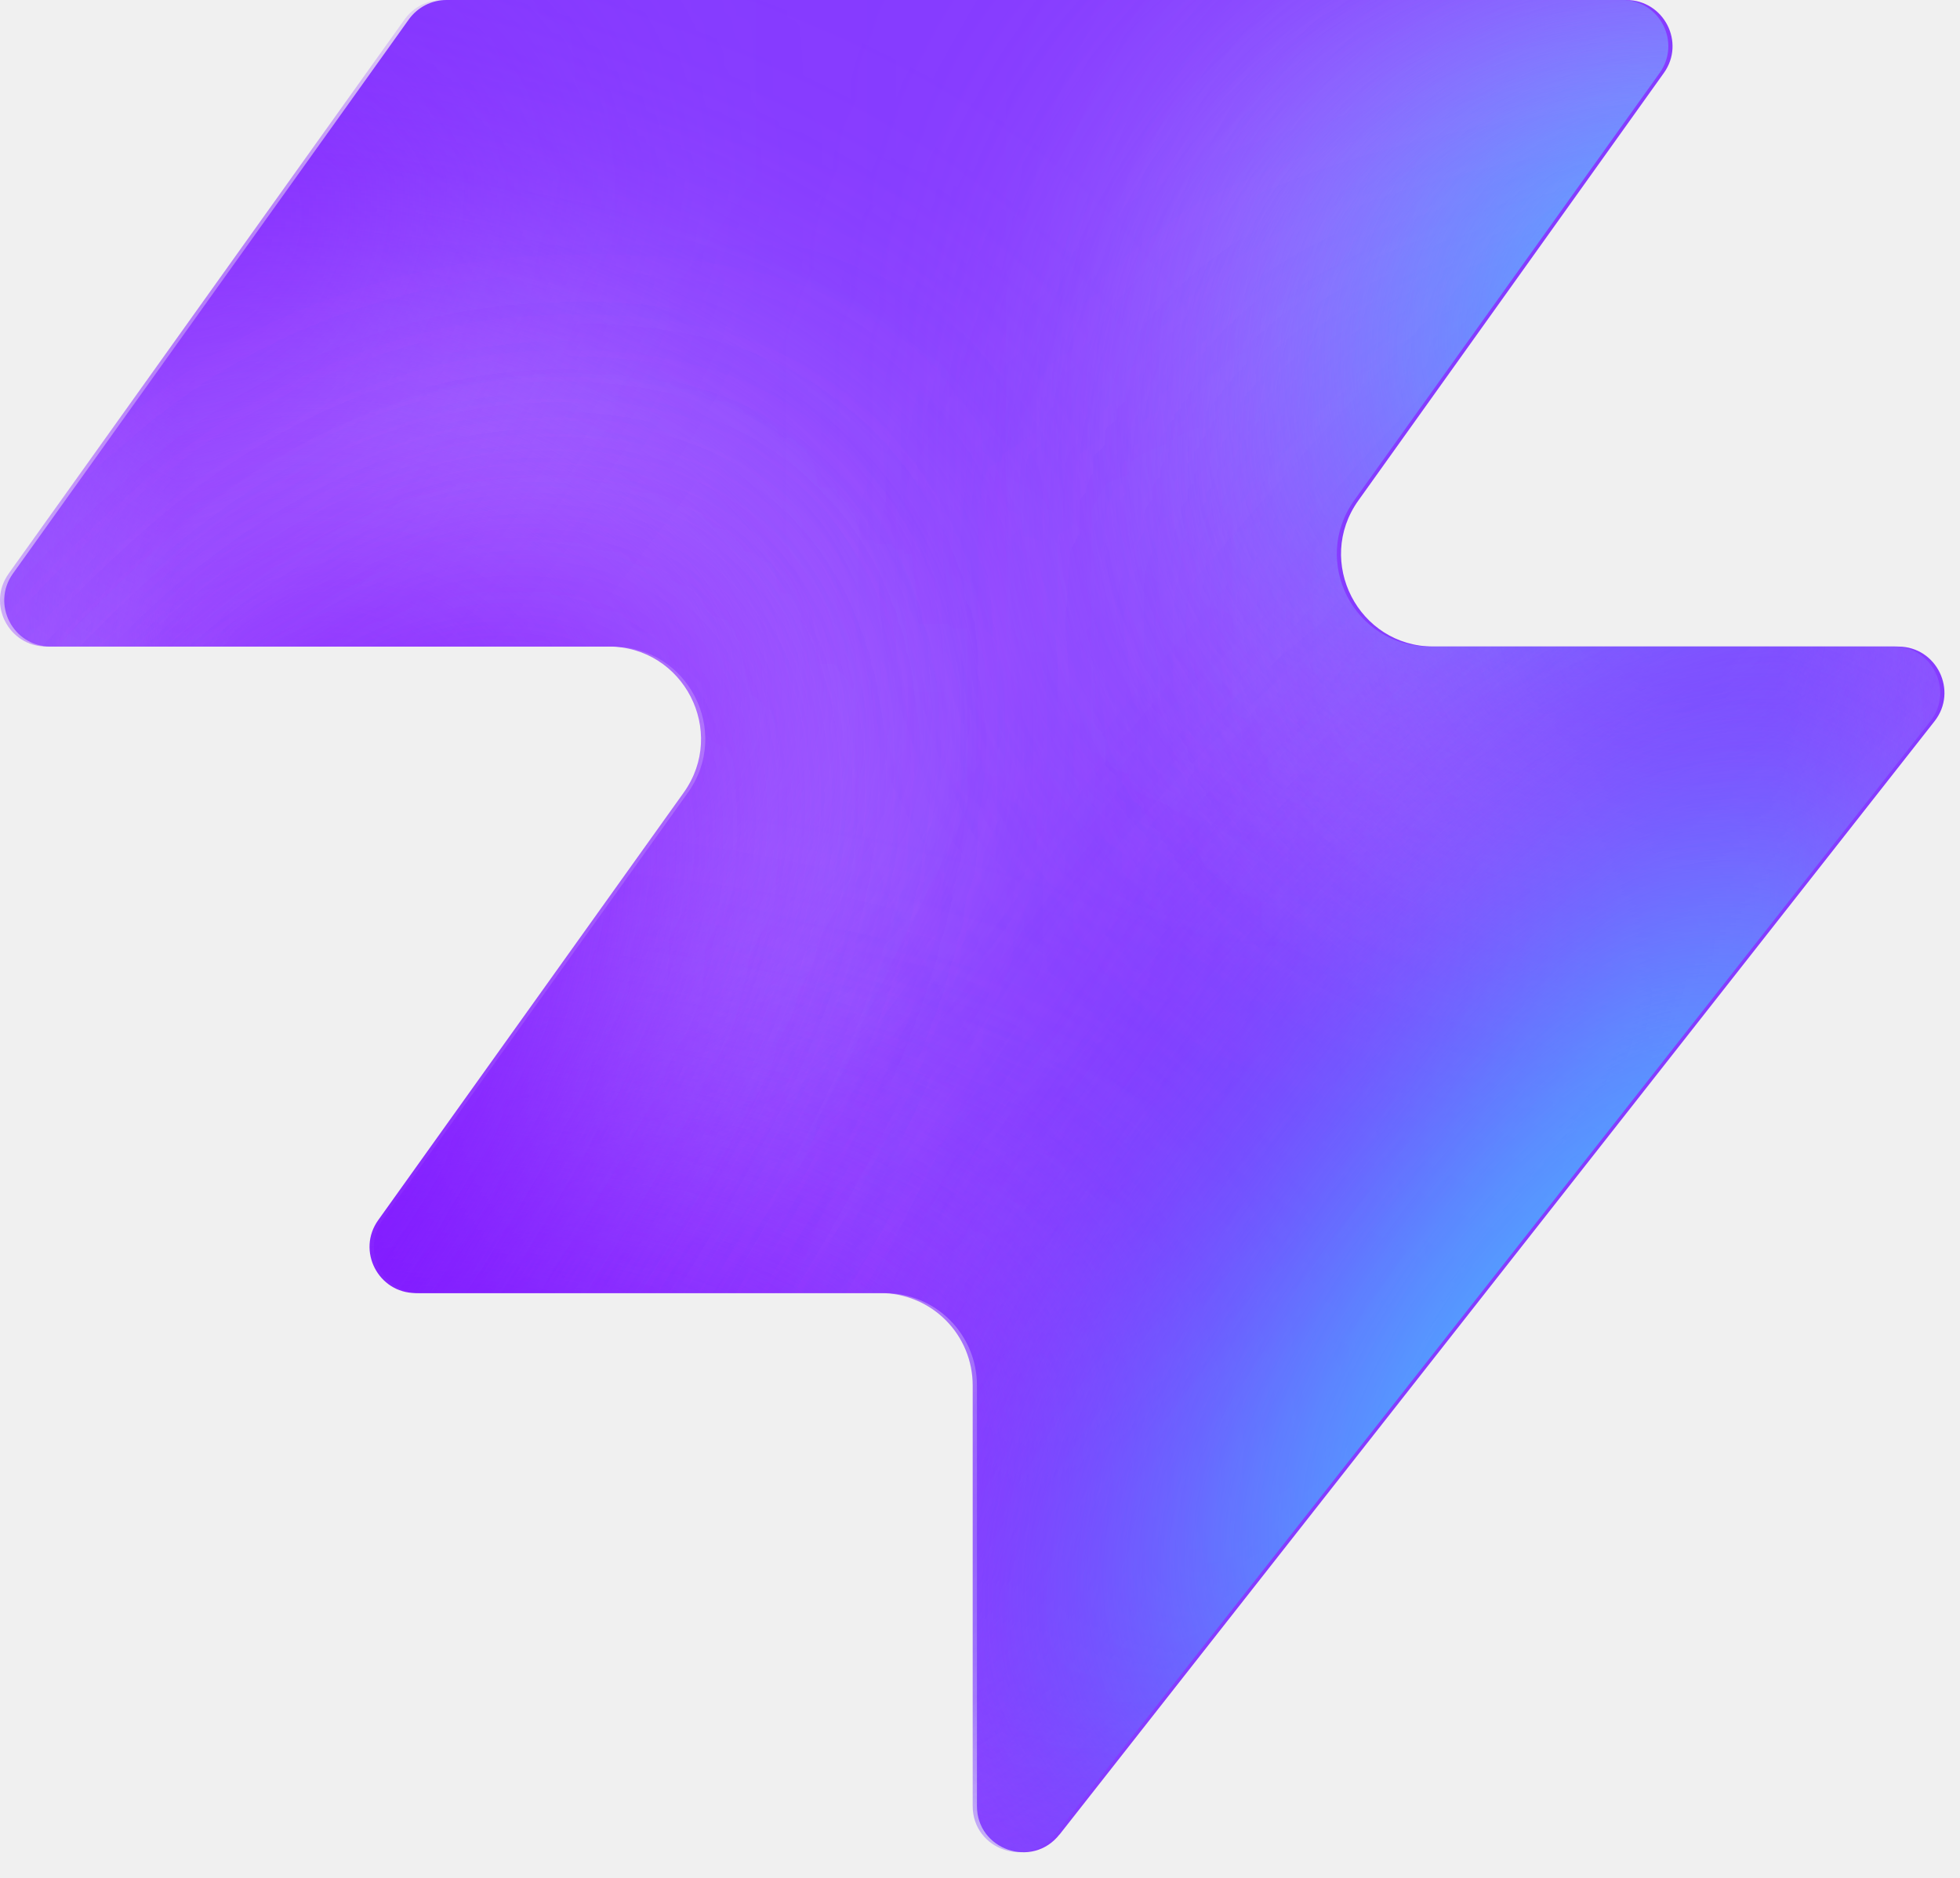
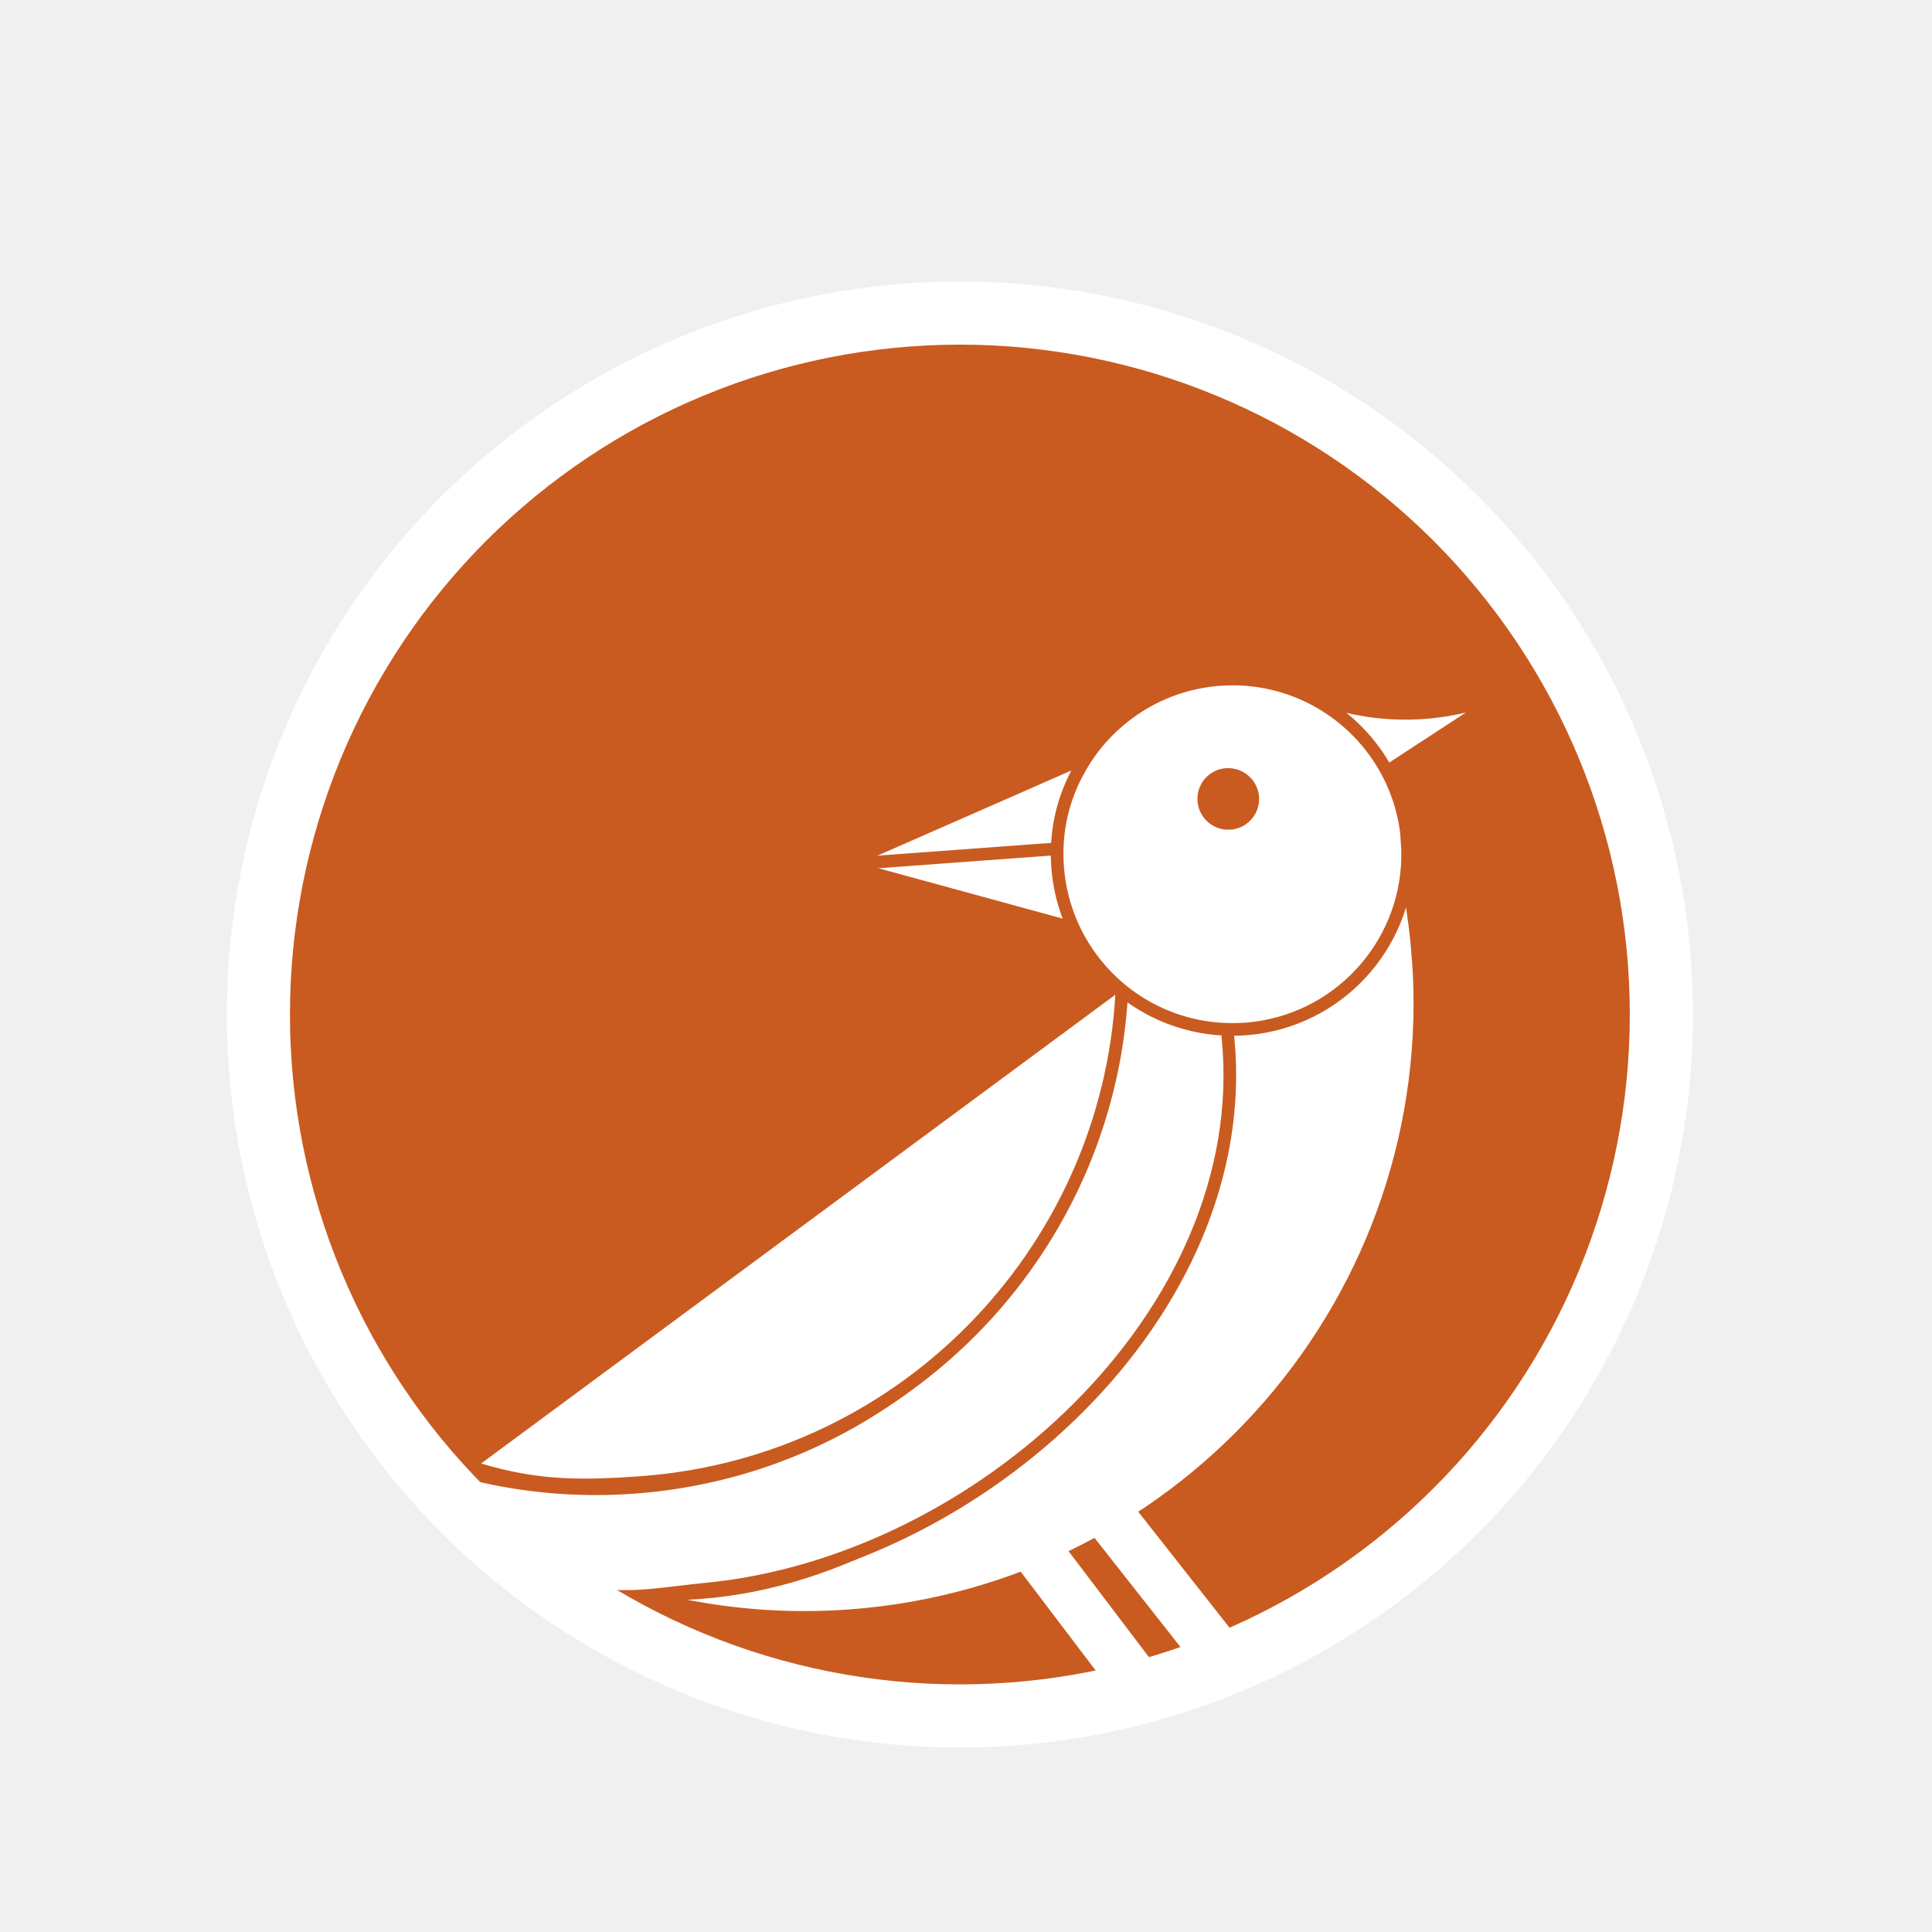
- <svg xmlns="http://www.w3.org/2000/svg" width="48" height="46" fill="none" viewBox="0 0 48 46">
-   <path fill="#863bff" d="M25.946 44.938c-.664.845-2.021.375-2.021-.698V33.937a2.26 2.26 0 0 0-2.262-2.262H10.287c-.92 0-1.456-1.04-.92-1.788l7.48-10.471c1.07-1.497 0-3.578-1.842-3.578H1.237c-.92 0-1.456-1.04-.92-1.788L10.013.474c.214-.297.556-.474.92-.474h28.894c.92 0 1.456 1.04.92 1.788l-7.48 10.471c-1.07 1.498 0 3.579 1.842 3.579h11.377c.943 0 1.473 1.088.89 1.83L25.947 44.94z" style="fill:#863bff;fill:color(display-p3 .525 .23 1);fill-opacity:1" />
-   <mask id="a" width="48" height="46" x="0" y="0" maskUnits="userSpaceOnUse" style="mask-type:alpha">
-     <path fill="#000" d="M25.842 44.938c-.664.844-2.021.375-2.021-.698V33.937a2.26 2.26 0 0 0-2.262-2.262H10.183c-.92 0-1.456-1.04-.92-1.788l7.48-10.471c1.07-1.498 0-3.579-1.842-3.579H1.133c-.92 0-1.456-1.04-.92-1.787L9.91.473c.214-.297.556-.474.92-.474h28.894c.92 0 1.456 1.04.92 1.788l-7.48 10.471c-1.07 1.498 0 3.578 1.842 3.578h11.377c.943 0 1.473 1.088.89 1.832L25.843 44.94z" style="fill:#000;fill-opacity:1" />
-   </mask>
-   <g mask="url(#a)">
-     <g filter="url(#b)">
-       <ellipse cx="5.508" cy="14.704" fill="#ede6ff" rx="5.508" ry="14.704" style="fill:#ede6ff;fill:color(display-p3 .927 .903 1);fill-opacity:1" transform="matrix(.00324 1 1 -.00324 -4.47 31.516)" />
-     </g>
-     <g filter="url(#c)">
-       <ellipse cx="10.399" cy="29.851" fill="#ede6ff" rx="10.399" ry="29.851" style="fill:#ede6ff;fill:color(display-p3 .927 .903 1);fill-opacity:1" transform="matrix(.00324 1 1 -.00324 -39.328 7.883)" />
-     </g>
-     <g filter="url(#d)">
-       <ellipse cx="5.508" cy="30.487" fill="#7e14ff" rx="5.508" ry="30.487" style="fill:#7e14ff;fill:color(display-p3 .492 .077 1);fill-opacity:1" transform="rotate(89.814 -25.913 -14.639)scale(1 -1)" />
-     </g>
-     <g filter="url(#e)">
-       <ellipse cx="5.508" cy="30.599" fill="#7e14ff" rx="5.508" ry="30.599" style="fill:#7e14ff;fill:color(display-p3 .492 .077 1);fill-opacity:1" transform="rotate(89.814 -32.644 -3.334)scale(1 -1)" />
-     </g>
-     <g filter="url(#f)">
-       <ellipse cx="5.508" cy="30.599" fill="#7e14ff" rx="5.508" ry="30.599" style="fill:#7e14ff;fill:color(display-p3 .492 .077 1);fill-opacity:1" transform="matrix(.00324 1 1 -.00324 -34.34 30.47)" />
-     </g>
-     <g filter="url(#g)">
-       <ellipse cx="14.072" cy="22.078" fill="#ede6ff" rx="14.072" ry="22.078" style="fill:#ede6ff;fill:color(display-p3 .927 .903 1);fill-opacity:1" transform="rotate(93.35 24.506 48.493)scale(-1 1)" />
-     </g>
-     <g filter="url(#h)">
-       <ellipse cx="3.47" cy="21.501" fill="#7e14ff" rx="3.47" ry="21.501" style="fill:#7e14ff;fill:color(display-p3 .492 .077 1);fill-opacity:1" transform="rotate(89.009 28.708 47.59)scale(-1 1)" />
-     </g>
-     <g filter="url(#i)">
-       <ellipse cx="3.47" cy="21.501" fill="#7e14ff" rx="3.47" ry="21.501" style="fill:#7e14ff;fill:color(display-p3 .492 .077 1);fill-opacity:1" transform="rotate(89.009 28.708 47.59)scale(-1 1)" />
-     </g>
-     <g filter="url(#j)">
-       <ellipse cx=".387" cy="8.972" fill="#7e14ff" rx="4.407" ry="29.108" style="fill:#7e14ff;fill:color(display-p3 .492 .077 1);fill-opacity:1" transform="rotate(39.51 .387 8.972)" />
-     </g>
-     <g filter="url(#k)">
-       <ellipse cx="47.523" cy="-6.092" fill="#7e14ff" rx="4.407" ry="29.108" style="fill:#7e14ff;fill:color(display-p3 .492 .077 1);fill-opacity:1" transform="rotate(37.892 47.523 -6.092)" />
-     </g>
-     <g filter="url(#l)">
-       <ellipse cx="41.412" cy="6.333" fill="#47bfff" rx="5.971" ry="9.665" style="fill:#47bfff;fill:color(display-p3 .28 .748 1);fill-opacity:1" transform="rotate(37.892 41.412 6.333)" />
-     </g>
-     <g filter="url(#m)">
-       <ellipse cx="-1.879" cy="38.332" fill="#7e14ff" rx="4.407" ry="29.108" style="fill:#7e14ff;fill:color(display-p3 .492 .077 1);fill-opacity:1" transform="rotate(37.892 -1.88 38.332)" />
-     </g>
-     <g filter="url(#n)">
-       <ellipse cx="-1.879" cy="38.332" fill="#7e14ff" rx="4.407" ry="29.108" style="fill:#7e14ff;fill:color(display-p3 .492 .077 1);fill-opacity:1" transform="rotate(37.892 -1.88 38.332)" />
-     </g>
-     <g filter="url(#o)">
-       <ellipse cx="35.651" cy="29.907" fill="#7e14ff" rx="4.407" ry="29.108" style="fill:#7e14ff;fill:color(display-p3 .492 .077 1);fill-opacity:1" transform="rotate(37.892 35.651 29.907)" />
-     </g>
-     <g filter="url(#p)">
-       <ellipse cx="38.418" cy="32.4" fill="#47bfff" rx="5.971" ry="15.297" style="fill:#47bfff;fill:color(display-p3 .28 .748 1);fill-opacity:1" transform="rotate(37.892 38.418 32.4)" />
-     </g>
-   </g>
-   <defs>
-     <filter id="b" width="60.045" height="41.654" x="-19.77" y="16.149" color-interpolation-filters="sRGB" filterUnits="userSpaceOnUse">
-       <feFlood flood-opacity="0" result="BackgroundImageFix" />
-       <feBlend in="SourceGraphic" in2="BackgroundImageFix" result="shape" />
-       <feGaussianBlur result="effect1_foregroundBlur_2002_17158" stdDeviation="7.659" />
-     </filter>
-     <filter id="c" width="90.34" height="51.437" x="-54.613" y="-7.533" color-interpolation-filters="sRGB" filterUnits="userSpaceOnUse">
-       <feFlood flood-opacity="0" result="BackgroundImageFix" />
-       <feBlend in="SourceGraphic" in2="BackgroundImageFix" result="shape" />
-       <feGaussianBlur result="effect1_foregroundBlur_2002_17158" stdDeviation="7.659" />
-     </filter>
-     <filter id="d" width="79.355" height="29.4" x="-49.64" y="2.03" color-interpolation-filters="sRGB" filterUnits="userSpaceOnUse">
-       <feFlood flood-opacity="0" result="BackgroundImageFix" />
-       <feBlend in="SourceGraphic" in2="BackgroundImageFix" result="shape" />
-       <feGaussianBlur result="effect1_foregroundBlur_2002_17158" stdDeviation="4.596" />
-     </filter>
-     <filter id="e" width="79.579" height="29.4" x="-45.045" y="20.029" color-interpolation-filters="sRGB" filterUnits="userSpaceOnUse">
-       <feFlood flood-opacity="0" result="BackgroundImageFix" />
-       <feBlend in="SourceGraphic" in2="BackgroundImageFix" result="shape" />
-       <feGaussianBlur result="effect1_foregroundBlur_2002_17158" stdDeviation="4.596" />
-     </filter>
-     <filter id="f" width="79.579" height="29.4" x="-43.513" y="21.178" color-interpolation-filters="sRGB" filterUnits="userSpaceOnUse">
-       <feFlood flood-opacity="0" result="BackgroundImageFix" />
-       <feBlend in="SourceGraphic" in2="BackgroundImageFix" result="shape" />
-       <feGaussianBlur result="effect1_foregroundBlur_2002_17158" stdDeviation="4.596" />
-     </filter>
-     <filter id="g" width="74.749" height="58.852" x="15.756" y="-17.901" color-interpolation-filters="sRGB" filterUnits="userSpaceOnUse">
-       <feFlood flood-opacity="0" result="BackgroundImageFix" />
-       <feBlend in="SourceGraphic" in2="BackgroundImageFix" result="shape" />
-       <feGaussianBlur result="effect1_foregroundBlur_2002_17158" stdDeviation="7.659" />
-     </filter>
-     <filter id="h" width="61.377" height="25.362" x="23.548" y="2.284" color-interpolation-filters="sRGB" filterUnits="userSpaceOnUse">
-       <feFlood flood-opacity="0" result="BackgroundImageFix" />
-       <feBlend in="SourceGraphic" in2="BackgroundImageFix" result="shape" />
-       <feGaussianBlur result="effect1_foregroundBlur_2002_17158" stdDeviation="4.596" />
-     </filter>
-     <filter id="i" width="61.377" height="25.362" x="23.548" y="2.284" color-interpolation-filters="sRGB" filterUnits="userSpaceOnUse">
-       <feFlood flood-opacity="0" result="BackgroundImageFix" />
-       <feBlend in="SourceGraphic" in2="BackgroundImageFix" result="shape" />
-       <feGaussianBlur result="effect1_foregroundBlur_2002_17158" stdDeviation="4.596" />
-     </filter>
-     <filter id="j" width="56.045" height="63.649" x="-27.636" y="-22.853" color-interpolation-filters="sRGB" filterUnits="userSpaceOnUse">
-       <feFlood flood-opacity="0" result="BackgroundImageFix" />
-       <feBlend in="SourceGraphic" in2="BackgroundImageFix" result="shape" />
-       <feGaussianBlur result="effect1_foregroundBlur_2002_17158" stdDeviation="4.596" />
-     </filter>
-     <filter id="k" width="54.814" height="64.646" x="20.116" y="-38.415" color-interpolation-filters="sRGB" filterUnits="userSpaceOnUse">
-       <feFlood flood-opacity="0" result="BackgroundImageFix" />
-       <feBlend in="SourceGraphic" in2="BackgroundImageFix" result="shape" />
-       <feGaussianBlur result="effect1_foregroundBlur_2002_17158" stdDeviation="4.596" />
-     </filter>
-     <filter id="l" width="33.541" height="35.313" x="24.641" y="-11.323" color-interpolation-filters="sRGB" filterUnits="userSpaceOnUse">
-       <feFlood flood-opacity="0" result="BackgroundImageFix" />
-       <feBlend in="SourceGraphic" in2="BackgroundImageFix" result="shape" />
-       <feGaussianBlur result="effect1_foregroundBlur_2002_17158" stdDeviation="4.596" />
-     </filter>
-     <filter id="m" width="54.814" height="64.646" x="-29.286" y="6.009" color-interpolation-filters="sRGB" filterUnits="userSpaceOnUse">
-       <feFlood flood-opacity="0" result="BackgroundImageFix" />
-       <feBlend in="SourceGraphic" in2="BackgroundImageFix" result="shape" />
-       <feGaussianBlur result="effect1_foregroundBlur_2002_17158" stdDeviation="4.596" />
-     </filter>
-     <filter id="n" width="54.814" height="64.646" x="-29.286" y="6.009" color-interpolation-filters="sRGB" filterUnits="userSpaceOnUse">
-       <feFlood flood-opacity="0" result="BackgroundImageFix" />
-       <feBlend in="SourceGraphic" in2="BackgroundImageFix" result="shape" />
-       <feGaussianBlur result="effect1_foregroundBlur_2002_17158" stdDeviation="4.596" />
-     </filter>
-     <filter id="o" width="54.814" height="64.646" x="8.244" y="-2.416" color-interpolation-filters="sRGB" filterUnits="userSpaceOnUse">
-       <feFlood flood-opacity="0" result="BackgroundImageFix" />
-       <feBlend in="SourceGraphic" in2="BackgroundImageFix" result="shape" />
-       <feGaussianBlur result="effect1_foregroundBlur_2002_17158" stdDeviation="4.596" />
-     </filter>
-     <filter id="p" width="39.409" height="43.623" x="18.713" y="10.588" color-interpolation-filters="sRGB" filterUnits="userSpaceOnUse">
-       <feFlood flood-opacity="0" result="BackgroundImageFix" />
-       <feBlend in="SourceGraphic" in2="BackgroundImageFix" result="shape" />
-       <feGaussianBlur result="effect1_foregroundBlur_2002_17158" stdDeviation="4.596" />
-     </filter>
-   </defs>
+ <svg xmlns="http://www.w3.org/2000/svg" width="2000" zoomAndPan="magnify" viewBox="0 0 1500 1500" height="2000" preserveAspectRatio="xMidYMid meet" version="1.0">
+   <path fill="#c95b20" d="M 1299.398 787.66 C 1299.398 796.574 1299.18 805.48 1298.742 814.383 C 1298.305 823.285 1297.648 832.172 1296.777 841.043 C 1295.902 849.91 1294.812 858.754 1293.504 867.57 C 1292.195 876.387 1290.672 885.168 1288.934 893.906 C 1287.195 902.648 1285.242 911.344 1283.074 919.988 C 1280.91 928.633 1278.535 937.223 1275.945 945.75 C 1273.359 954.281 1270.562 962.738 1267.562 971.133 C 1264.559 979.523 1261.352 987.836 1257.941 996.07 C 1254.527 1004.305 1250.918 1012.449 1247.105 1020.508 C 1243.297 1028.566 1239.289 1036.523 1235.086 1044.383 C 1230.887 1052.242 1226.492 1059.996 1221.91 1067.641 C 1217.328 1075.285 1212.562 1082.812 1207.609 1090.223 C 1202.656 1097.637 1197.527 1104.918 1192.215 1112.078 C 1186.906 1119.238 1181.426 1126.262 1175.77 1133.152 C 1170.117 1140.039 1164.297 1146.789 1158.309 1153.391 C 1152.324 1159.996 1146.18 1166.449 1139.875 1172.75 C 1133.574 1179.055 1127.121 1185.195 1120.516 1191.184 C 1113.91 1197.168 1107.164 1202.988 1100.273 1208.641 C 1093.383 1214.297 1086.359 1219.777 1079.199 1225.086 C 1072.039 1230.395 1064.754 1235.527 1057.344 1240.48 C 1049.93 1245.43 1042.402 1250.195 1034.758 1254.777 C 1027.113 1259.363 1019.359 1263.754 1011.5 1267.953 C 1003.637 1272.156 995.68 1276.164 987.621 1279.973 C 979.562 1283.785 971.414 1287.395 963.18 1290.805 C 954.945 1294.215 946.633 1297.422 938.238 1300.426 C 929.848 1303.43 921.387 1306.223 912.855 1308.809 C 904.328 1311.398 895.738 1313.773 887.094 1315.938 C 878.445 1318.105 869.754 1320.059 861.008 1321.797 C 852.266 1323.535 843.488 1325.059 834.672 1326.367 C 825.855 1327.672 817.012 1328.766 808.141 1329.637 C 799.27 1330.512 790.383 1331.168 781.48 1331.605 C 772.578 1332.043 763.668 1332.262 754.754 1332.262 C 745.84 1332.262 736.934 1332.043 728.031 1331.605 C 719.129 1331.168 710.242 1330.512 701.371 1329.637 C 692.5 1328.766 683.656 1327.672 674.84 1326.367 C 666.023 1325.059 657.242 1323.535 648.5 1321.797 C 639.758 1320.059 631.062 1318.105 622.418 1315.938 C 613.77 1313.773 605.184 1311.398 596.652 1308.809 C 588.125 1306.223 579.664 1303.43 571.27 1300.426 C 562.879 1297.422 554.562 1294.215 546.328 1290.805 C 538.094 1287.395 529.949 1283.785 521.891 1279.973 C 513.832 1276.16 505.875 1272.156 498.012 1267.953 C 490.152 1263.754 482.398 1259.363 474.754 1254.777 C 467.105 1250.195 459.578 1245.43 452.168 1240.48 C 444.758 1235.527 437.473 1230.395 430.312 1225.086 C 423.152 1219.777 416.129 1214.297 409.238 1208.641 C 402.348 1202.988 395.598 1197.168 388.996 1191.184 C 382.391 1185.195 375.938 1179.055 369.633 1172.75 C 363.332 1166.449 357.188 1159.996 351.199 1153.391 C 345.215 1146.789 339.395 1140.039 333.738 1133.152 C 328.086 1126.262 322.602 1119.238 317.293 1112.078 C 311.984 1104.918 306.852 1097.637 301.902 1090.223 C 296.949 1082.812 292.18 1075.285 287.598 1067.641 C 283.016 1059.996 278.625 1052.242 274.422 1044.383 C 270.223 1036.523 266.215 1028.566 262.402 1020.508 C 258.594 1012.449 254.98 1004.305 251.57 996.07 C 248.16 987.836 244.953 979.523 241.949 971.133 C 238.945 962.738 236.152 954.281 233.562 945.75 C 230.977 937.223 228.602 928.633 226.434 919.988 C 224.27 911.344 222.316 902.648 220.578 893.906 C 218.84 885.168 217.316 876.387 216.008 867.57 C 214.699 858.754 213.609 849.91 212.734 841.043 C 211.859 832.172 211.207 823.285 210.77 814.383 C 210.332 805.48 210.113 796.574 210.113 787.66 C 210.113 778.75 210.332 769.844 210.77 760.941 C 211.207 752.039 211.859 743.152 212.734 734.281 C 213.609 725.414 214.699 716.57 216.008 707.754 C 217.316 698.938 218.84 690.156 220.578 681.418 C 222.316 672.676 224.27 663.98 226.434 655.336 C 228.602 646.691 230.977 638.102 233.562 629.574 C 236.152 621.043 238.945 612.586 241.949 604.191 C 244.953 595.801 248.16 587.488 251.57 579.254 C 254.98 571.02 258.594 562.875 262.402 554.816 C 266.215 546.758 270.223 538.801 274.422 530.941 C 278.625 523.078 283.016 515.328 287.598 507.684 C 292.18 500.039 296.949 492.512 301.902 485.098 C 306.852 477.688 311.984 470.402 317.293 463.246 C 322.602 456.086 328.086 449.062 333.738 442.172 C 339.395 435.281 345.215 428.535 351.199 421.934 C 357.188 415.328 363.332 408.875 369.633 402.574 C 375.938 396.27 382.391 390.125 388.996 384.141 C 395.598 378.156 402.348 372.336 409.238 366.684 C 416.129 361.027 423.152 355.547 430.312 350.238 C 437.473 344.926 444.758 339.797 452.168 334.844 C 459.578 329.895 467.105 325.125 474.754 320.543 C 482.398 315.961 490.152 311.57 498.012 307.371 C 505.875 303.168 513.832 299.16 521.891 295.352 C 529.949 291.539 538.094 287.93 546.328 284.52 C 554.562 281.109 562.879 277.902 571.27 274.898 C 579.664 271.895 588.125 269.102 596.652 266.516 C 605.184 263.926 613.77 261.551 622.418 259.383 C 631.062 257.219 639.758 255.266 648.5 253.527 C 657.242 251.789 666.023 250.266 674.84 248.957 C 683.656 247.652 692.5 246.559 701.371 245.688 C 710.242 244.812 719.129 244.156 728.031 243.719 C 736.934 243.281 745.84 243.062 754.754 243.062 C 763.668 243.062 772.578 243.281 781.48 243.719 C 790.383 244.156 799.27 244.812 808.141 245.688 C 817.012 246.559 825.855 247.652 834.672 248.957 C 843.488 250.266 852.266 251.789 861.008 253.527 C 869.754 255.266 878.445 257.219 887.094 259.383 C 895.738 261.551 904.328 263.926 912.855 266.516 C 921.387 269.102 929.848 271.895 938.238 274.898 C 946.633 277.902 954.945 281.109 963.18 284.52 C 971.414 287.93 979.562 291.539 987.621 295.352 C 995.68 299.16 1003.637 303.168 1011.5 307.367 C 1019.359 311.57 1027.113 315.961 1034.758 320.543 C 1042.402 325.125 1049.93 329.895 1057.344 334.844 C 1064.754 339.797 1072.039 344.926 1079.199 350.238 C 1086.359 355.547 1093.383 361.027 1100.273 366.684 C 1107.164 372.336 1113.91 378.156 1120.516 384.141 C 1127.121 390.125 1133.574 396.27 1139.875 402.574 C 1146.18 408.875 1152.324 415.328 1158.309 421.934 C 1164.297 428.535 1170.117 435.281 1175.77 442.172 C 1181.426 449.062 1186.906 456.086 1192.215 463.246 C 1197.527 470.402 1202.656 477.688 1207.609 485.098 C 1212.562 492.512 1217.328 500.039 1221.91 507.684 C 1226.492 515.328 1230.887 523.078 1235.086 530.941 C 1239.289 538.801 1243.297 546.758 1247.105 554.816 C 1250.918 562.875 1254.527 571.02 1257.941 579.254 C 1261.352 587.488 1264.559 595.801 1267.562 604.191 C 1270.562 612.586 1273.359 621.043 1275.945 629.574 C 1278.535 638.102 1280.91 646.691 1283.074 655.336 C 1285.242 663.98 1287.195 672.676 1288.934 681.418 C 1290.672 690.156 1292.195 698.938 1293.504 707.754 C 1294.812 716.57 1295.902 725.414 1296.777 734.281 C 1297.648 743.152 1298.305 752.039 1298.742 760.941 C 1299.18 769.844 1299.398 778.75 1299.398 787.66 Z M 1299.398 787.66 " fill-opacity="1" fill-rule="nonzero" />
+   <path stroke-linecap="butt" transform="matrix(9.804561, 0, 0, 9.80375, 0.00003335, -201.5364)" fill-opacity="1" fill="#ffffff" fill-rule="nonzero" stroke-linejoin="miter" d="M 66.62 89.03 L 90.42 95.54 L 89.21 79.11 Z M 66.62 89.03 " stroke="#c95b20" stroke-width="1" stroke-opacity="1" stroke-miterlimit="10" />
+   <path stroke-linecap="butt" transform="matrix(9.804561, 0, 0, 9.80375, 0.00003335, -201.5364)" fill-opacity="1" fill="#ffffff" fill-rule="nonzero" stroke-linejoin="miter" d="M 112.8 96.33 C 114.8 123.43 94.44 147.01 67.35 149.01 C 59.7 149.57 52.33 148.36 45.65 145.71 C 48.79 146.26 52.05 146.43 55.37 146.19 C 77.07 144.59 98.24 121.24 96.64 99.54 C 96.49 97.48 96.18 95.47 95.73 93.51 C 104.48 91.94 105.91 88.44 105.24 79.38 C 105.06 76.9 104.37 74.57 103.28 72.5 L 103.98 71.65 C 108.93 78.69 112.11 87.11 112.79 96.32 Z M 112.8 96.33 " stroke="#c95b20" stroke-width="2" stroke-opacity="1" stroke-miterlimit="10" />
+   <path stroke-linecap="butt" transform="matrix(9.804561, 0, 0, 9.80375, 0.00003335, -201.5364)" fill-opacity="1" fill="#ffffff" fill-rule="nonzero" stroke-linejoin="miter" d="M 97.25 102.83 C 99.32 124.49 77.54 144.34 55.88 146.41 C 52.56 146.73 50.08 147.28 46.93 146.8 C 44.86 146.03 43.61 144.74 41.83 143.63 C 41.37 143.34 40.95 143.01 40.55 142.65 C 38.28 140.63 35 138.33 33.31 136.05 C 34.01 136.3 34.72 136.54 35.44 136.74 C 40.38 138.22 45.67 138.79 51.12 138.27 C 72.29 136.25 88.17 118.51 88.34 97.71 C 88.38 97.71 88.42 97.71 88.46 97.71 C 89.09 97.65 95.61 96.95 96.21 96.82 C 96.7 98.77 97.06 100.77 97.25 102.83 Z M 97.25 102.83 " stroke="#c95b20" stroke-width="1" stroke-opacity="1" stroke-miterlimit="10" />
+   <path stroke-linecap="butt" transform="matrix(9.804561, 0, 0, 9.80375, 0.00003335, -201.5364)" fill-opacity="1" fill="#ffffff" fill-rule="nonzero" stroke-linejoin="miter" d="M 88.87 98.22 C 88.25 119.01 71.99 136.4 50.78 137.96 C 45.33 138.36 41.91 138.24 37.01 136.64 L 89 98.21 C 89.71 98.25 88.15 98.27 88.88 98.21 Z M 88.87 98.22 " stroke="#c95b20" stroke-width="1" stroke-opacity="1" stroke-miterlimit="10" />
+   <path stroke-linecap="butt" transform="matrix(9.804561, 0, 0, 9.80375, 0.00003335, -201.5364)" fill-opacity="1" fill="#ffffff" fill-rule="nonzero" stroke-linejoin="miter" d="M 119.76 75.18 L 112.48 79.93 L 111.89 80.32 L 105.48 84.5 L 100.22 73.73 C 101.74 74.73 105.18 76.7 110.01 77.01 C 114.6 77.3 118.12 75.95 119.77 75.19 Z M 119.76 75.18 " stroke="#c95b20" stroke-width="1" stroke-opacity="1" stroke-miterlimit="10" />
+   <path stroke-linecap="butt" transform="matrix(9.804561, 0, 0, 9.80375, 0.00003335, -201.5364)" fill="none" stroke-linejoin="miter" d="M 80.74 141.6 L 90.7 154.73 " stroke="#ffffff" stroke-width="4" stroke-opacity="1" stroke-miterlimit="10" />
+   <path stroke-linecap="butt" transform="matrix(9.804561, 0, 0, 9.80375, 0.00003335, -201.5364)" fill-opacity="1" fill="#c95b20" fill-rule="nonzero" stroke-linejoin="miter" d="M 84.96 136.94 L 97.07 152.32 " stroke="#ffffff" stroke-width="4" stroke-opacity="1" stroke-miterlimit="10" />
+   <path stroke-linecap="butt" transform="matrix(9.804561, 0, 0, 9.80375, 0.00003335, -201.5364)" fill="none" stroke-linejoin="miter" d="M 66.62 89.03 L 85.41 87.65 " stroke="#c95b20" stroke-width="1" stroke-opacity="1" stroke-miterlimit="10" />
+   <path stroke-linecap="butt" transform="matrix(9.804561, 0, 0, 9.80375, 0.00003335, -201.5364)" fill-opacity="1" fill="#ffffff" fill-rule="nonzero" stroke-linejoin="miter" d="M 111.43 87.19 C 111.96 94.33 106.98 100.61 100.08 101.86 C 99.6 101.95 99.11 102.01 98.61 102.05 C 98.58 102.05 98.55 102.05 98.51 102.05 C 97.94 102.09 97.38 102.09 96.82 102.06 C 92.56 101.83 88.75 99.66 86.36 96.35 C 84.89 94.33 83.95 91.89 83.75 89.22 C 83.55 86.55 84.11 84.08 85.23 81.9 C 85.25 81.86 85.26 81.83 85.29 81.8 C 86.11 80.21 87.23 78.81 88.59 77.66 C 90.7 75.85 93.37 74.66 96.34 74.39 C 96.42 74.38 96.5 74.37 96.58 74.37 C 102.27 73.95 107.41 77.02 109.9 81.77 C 110.76 83.4 111.3 85.24 111.45 87.2 Z M 111.43 87.19 " stroke="#c95b20" stroke-width="1" stroke-opacity="1" stroke-miterlimit="10" />
+   <path stroke-linecap="butt" transform="matrix(9.804561, 0, 0, 9.80375, 0.00003335, -201.5364)" fill-opacity="1" fill="#c95b20" fill-rule="nonzero" stroke-linejoin="miter" d="M 100.2 83.61 C 100.31 85.13 99.25 86.46 97.79 86.72 C 97.69 86.74 97.58 86.75 97.48 86.76 C 97.48 86.76 97.47 86.76 97.46 86.76 C 97.34 86.76 97.22 86.76 97.1 86.76 C 96.19 86.71 95.39 86.25 94.88 85.55 C 94.57 85.12 94.37 84.6 94.33 84.04 C 94.29 83.48 94.41 82.95 94.64 82.49 C 94.64 82.49 94.64 82.48 94.65 82.47 C 94.82 82.13 95.06 81.84 95.35 81.59 C 95.8 81.21 96.36 80.95 96.99 80.9 C 97.01 80.9 97.02 80.9 97.04 80.9 C 98.25 80.81 99.34 81.46 99.87 82.47 C 100.05 82.82 100.17 83.21 100.2 83.62 Z M 100.2 83.61 " stroke="#ffffff" stroke-width="1" stroke-opacity="1" stroke-miterlimit="10" />
+   <path stroke-linecap="butt" transform="matrix(9.804561, 0, 0, 9.80375, 0.00003335, -201.5364)" fill="none" stroke-linejoin="miter" d="M 131.56 100.9 C 131.56 101.809 131.538 102.718 131.493 103.626 C 131.448 104.534 131.382 105.44 131.293 106.345 C 131.203 107.249 131.092 108.152 130.959 109.051 C 130.825 109.95 130.67 110.846 130.493 111.737 C 130.315 112.629 130.116 113.516 129.895 114.398 C 129.674 115.279 129.432 116.155 129.168 117.025 C 128.904 117.895 128.619 118.758 128.313 119.614 C 128.006 120.47 127.679 121.318 127.332 122.158 C 126.984 122.998 126.615 123.829 126.227 124.651 C 125.838 125.473 125.429 126.284 125.001 127.086 C 124.572 127.888 124.124 128.679 123.657 129.458 C 123.189 130.238 122.703 131.006 122.198 131.762 C 121.693 132.518 121.17 133.261 120.628 133.991 C 120.086 134.721 119.527 135.438 118.951 136.141 C 118.374 136.843 117.78 137.532 117.17 138.205 C 116.559 138.879 115.933 139.537 115.29 140.18 C 114.647 140.823 113.989 141.449 113.315 142.06 C 112.641 142.67 111.953 143.264 111.25 143.841 C 110.548 144.418 109.831 144.977 109.101 145.518 C 108.371 146.06 107.628 146.583 106.872 147.088 C 106.116 147.593 105.348 148.079 104.568 148.547 C 103.789 149.014 102.998 149.462 102.196 149.891 C 101.394 150.319 100.583 150.728 99.761 151.117 C 98.939 151.505 98.108 151.874 97.268 152.221 C 96.428 152.569 95.58 152.896 94.724 153.203 C 93.868 153.509 93.005 153.794 92.135 154.058 C 91.265 154.322 90.39 154.564 89.508 154.785 C 88.626 155.006 87.739 155.205 86.847 155.383 C 85.956 155.56 85.06 155.715 84.161 155.849 C 83.262 155.982 82.36 156.094 81.455 156.182 C 80.55 156.272 79.644 156.339 78.736 156.383 C 77.828 156.428 76.919 156.45 76.01 156.45 C 75.101 156.45 74.192 156.428 73.284 156.383 C 72.376 156.339 71.47 156.272 70.565 156.182 C 69.66 156.094 68.758 155.982 67.859 155.849 C 66.96 155.715 66.064 155.56 65.173 155.383 C 64.281 155.205 63.394 155.006 62.512 154.785 C 61.631 154.564 60.755 154.322 59.885 154.058 C 59.015 153.794 58.152 153.509 57.296 153.203 C 56.44 152.896 55.592 152.569 54.752 152.221 C 53.912 151.874 53.081 151.505 52.259 151.117 C 51.437 150.728 50.626 150.319 49.824 149.891 C 49.022 149.462 48.231 149.014 47.452 148.547 C 46.672 148.079 45.904 147.593 45.148 147.088 C 44.392 146.583 43.649 146.06 42.919 145.518 C 42.189 144.977 41.472 144.418 40.769 143.841 C 40.067 143.264 39.379 142.67 38.705 142.06 C 38.031 141.449 37.373 140.823 36.73 140.18 C 36.087 139.537 35.461 138.879 34.85 138.205 C 34.239 137.532 33.646 136.843 33.069 136.141 C 32.492 135.438 31.933 134.721 31.392 133.991 C 30.85 133.261 30.327 132.518 29.822 131.762 C 29.317 131.006 28.831 130.238 28.363 129.458 C 27.896 128.679 27.448 127.888 27.019 127.086 C 26.591 126.284 26.182 125.473 25.794 124.651 C 25.405 123.829 25.037 122.998 24.688 122.158 C 24.341 121.318 24.013 120.47 23.707 119.614 C 23.401 118.758 23.116 117.895 22.852 117.025 C 22.588 116.155 22.346 115.279 22.125 114.398 C 21.904 113.516 21.705 112.629 21.527 111.737 C 21.35 110.846 21.195 109.95 21.061 109.051 C 20.928 108.152 20.817 107.249 20.727 106.345 C 20.639 105.44 20.572 104.534 20.527 103.626 C 20.482 102.718 20.46 101.809 20.46 100.9 C 20.46 99.991 20.482 99.083 20.527 98.174 C 20.572 97.266 20.639 96.36 20.727 95.455 C 20.817 94.551 20.928 93.649 21.061 92.749 C 21.195 91.85 21.35 90.954 21.527 90.063 C 21.705 89.171 21.904 88.284 22.125 87.403 C 22.346 86.521 22.588 85.645 22.852 84.775 C 23.116 83.905 23.401 83.042 23.707 82.186 C 24.013 81.33 24.341 80.482 24.688 79.642 C 25.037 78.802 25.405 77.971 25.794 77.149 C 26.182 76.327 26.591 75.516 27.019 74.714 C 27.448 73.912 27.896 73.121 28.363 72.342 C 28.831 71.562 29.317 70.794 29.822 70.038 C 30.327 69.282 30.85 68.539 31.392 67.809 C 31.933 67.079 32.492 66.362 33.069 65.659 C 33.646 64.957 34.239 64.268 34.85 63.595 C 35.461 62.921 36.087 62.263 36.73 61.62 C 37.373 60.977 38.031 60.351 38.705 59.74 C 39.379 59.13 40.067 58.536 40.769 57.959 C 41.472 57.383 42.189 56.823 42.919 56.282 C 43.649 55.74 44.392 55.217 45.148 54.712 C 45.904 54.207 46.672 53.72 47.452 53.253 C 48.231 52.786 49.022 52.338 49.824 51.909 C 50.626 51.481 51.437 51.072 52.259 50.683 C 53.081 50.295 53.912 49.926 54.752 49.579 C 55.592 49.231 56.44 48.904 57.296 48.597 C 58.152 48.291 59.015 48.006 59.885 47.742 C 60.755 47.478 61.631 47.236 62.512 47.015 C 63.394 46.794 64.281 46.595 65.173 46.417 C 66.064 46.24 66.96 46.085 67.859 45.951 C 68.758 45.818 69.66 45.706 70.565 45.618 C 71.47 45.528 72.376 45.461 73.284 45.417 C 74.192 45.372 75.101 45.35 76.01 45.35 C 76.919 45.35 77.828 45.372 78.736 45.417 C 79.644 45.461 80.55 45.528 81.455 45.618 C 82.36 45.706 83.262 45.818 84.161 45.951 C 85.06 46.085 85.956 46.24 86.847 46.417 C 87.739 46.595 88.626 46.794 89.508 47.015 C 90.389 47.236 91.265 47.478 92.135 47.742 C 93.005 48.006 93.868 48.291 94.724 48.597 C 95.58 48.904 96.428 49.231 97.268 49.579 C 98.108 49.926 98.939 50.295 99.761 50.683 C 100.583 51.072 101.394 51.481 102.196 51.909 C 102.998 52.338 103.789 52.786 104.568 53.253 C 105.348 53.72 106.116 54.207 106.872 54.712 C 107.628 55.217 108.371 55.74 109.101 56.282 C 109.831 56.823 110.548 57.383 111.25 57.959 C 111.953 58.536 112.641 59.13 113.315 59.74 C 113.989 60.351 114.647 60.977 115.29 61.62 C 115.933 62.263 116.559 62.921 117.17 63.595 C 117.78 64.268 118.374 64.957 118.951 65.659 C 119.527 66.362 120.086 67.079 120.628 67.809 C 121.17 68.539 121.693 69.282 122.198 70.038 C 122.703 70.794 123.189 71.562 123.657 72.342 C 124.124 73.121 124.572 73.912 125.001 74.714 C 125.429 75.516 125.838 76.327 126.227 77.149 C 126.615 77.971 126.984 78.802 127.332 79.642 C 127.679 80.482 128.006 81.33 128.313 82.186 C 128.619 83.042 128.904 83.905 129.168 84.775 C 129.432 85.645 129.674 86.521 129.895 87.403 C 130.116 88.284 130.315 89.171 130.493 90.063 C 130.67 90.954 130.825 91.85 130.959 92.749 C 131.092 93.649 131.203 94.551 131.293 95.455 C 131.382 96.36 131.448 97.266 131.493 98.174 C 131.538 99.083 131.56 99.991 131.56 100.9 Z M 131.56 100.9 " stroke="#ffffff" stroke-width="5" stroke-opacity="1" stroke-miterlimit="10" />
</svg>
